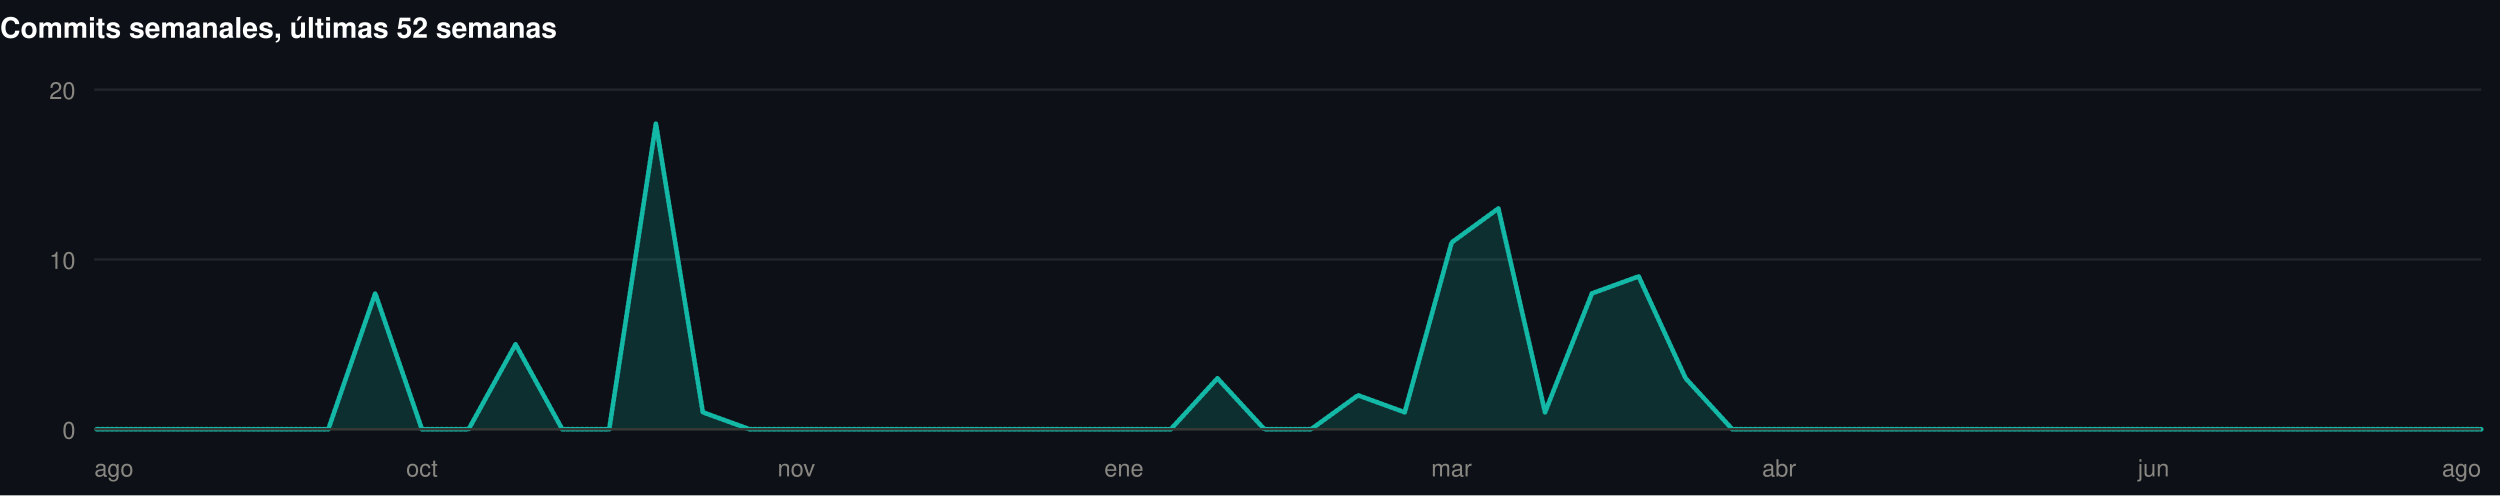
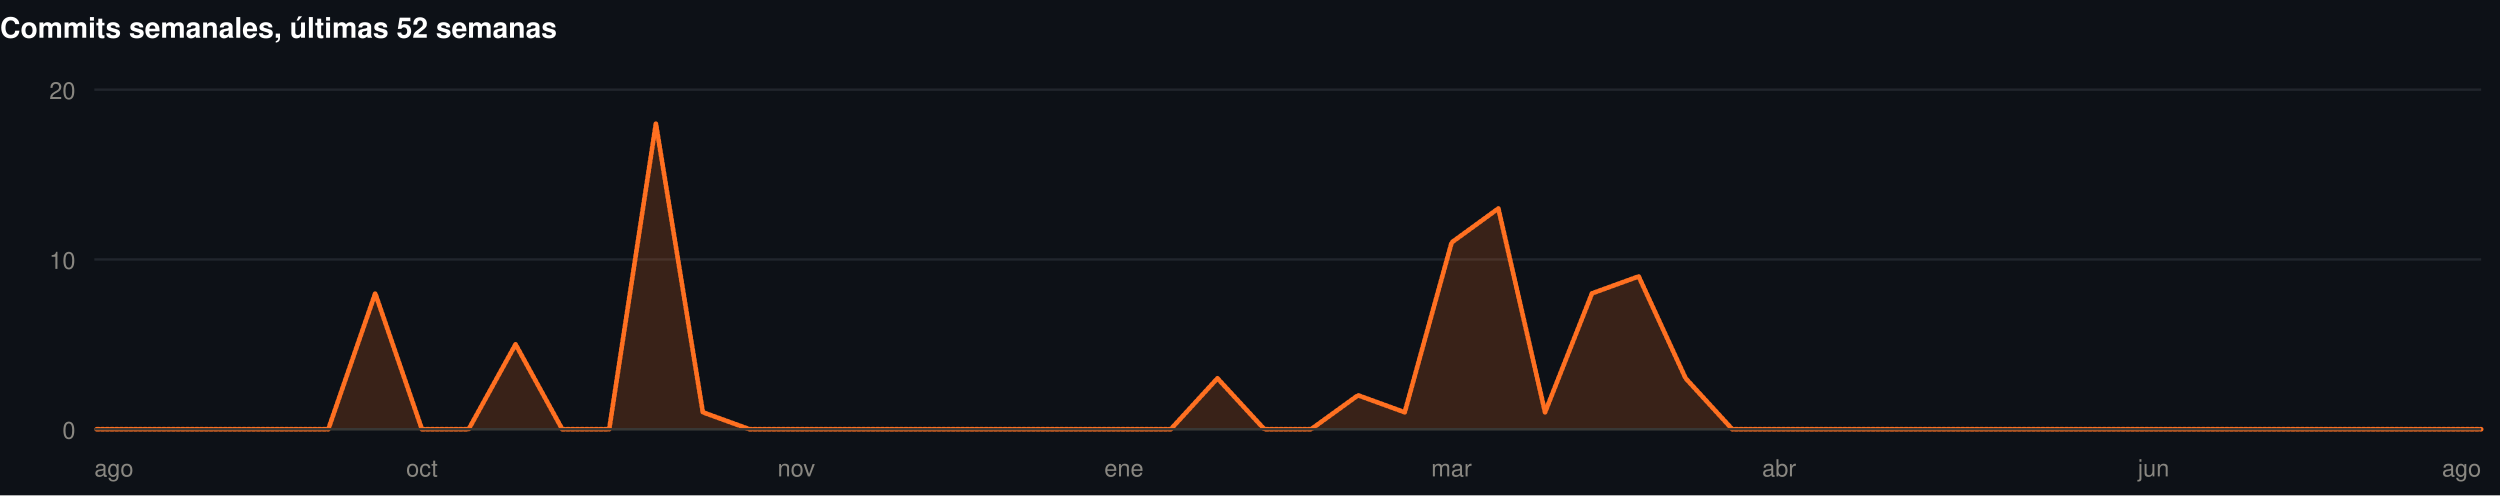
<svg xmlns="http://www.w3.org/2000/svg" width="1060" height="210" viewBox="0 0 1060 210" role="img">
  <rect width="1060" height="210" fill="#0d1117" />
  <style>
@keyframes grow{from{transform:scaleX(0)}}
@keyframes rise{from{opacity:0;transform:translateY(9px)}}
@keyframes fade{from{opacity:0}}
@keyframes draw{to{stroke-dashoffset:0}}
.bar{transform-box:fill-box;transform-origin:left center;animation:grow .9s cubic-bezier(.22,1,.36,1) var(--d,0s) both}
.rise{animation:rise .7s cubic-bezier(.22,1,.36,1) var(--d,0s) both}
.fade{animation:fade .8s ease-out var(--d,0s) both}
.draw{animation:draw 1.7s ease-out .1s both}
@media (prefers-reduced-motion:reduce){
.bar,.rise,.fade,.draw{animation:none;transform:none;opacity:1;stroke-dashoffset:0}
}
</style>
  <g>
    <text x="0" y="16" font-family="-apple-system,BlinkMacSystemFont,'Segoe UI',Helvetica,Arial,sans-serif" font-size="12" font-weight="700" fill="#ffffff" text-anchor="start">Commits semanales, últimas 52 semanas</text>
    <line x1="40" y1="182" x2="1052" y2="182" stroke="#21262d" stroke-width="1" />
    <text x="32" y="186" font-family="-apple-system,BlinkMacSystemFont,'Segoe UI',Helvetica,Arial,sans-serif" font-size="10" font-weight="400" fill="#898781" text-anchor="end">0</text>
    <line x1="40" y1="110" x2="1052" y2="110" stroke="#21262d" stroke-width="1" />
    <text x="32" y="114" font-family="-apple-system,BlinkMacSystemFont,'Segoe UI',Helvetica,Arial,sans-serif" font-size="10" font-weight="400" fill="#898781" text-anchor="end">10</text>
    <line x1="40" y1="38" x2="1052" y2="38" stroke="#21262d" stroke-width="1" />
    <text x="32" y="42" font-family="-apple-system,BlinkMacSystemFont,'Segoe UI',Helvetica,Arial,sans-serif" font-size="10" font-weight="400" fill="#898781" text-anchor="end">20</text>
-     <path class="fade" style="--d:.5s" d="M40.0,182.0L59.8,182.0L79.7,182.0L99.5,182.0L119.4,182.0L139.2,182.0L159.1,124.4L178.9,182.0L198.7,182.0L218.6,146.0L238.4,182.0L258.3,182.0L278.1,52.4L298.0,174.8L317.8,182.0L337.6,182.0L357.5,182.0L377.3,182.0L397.2,182.0L417.0,182.0L436.9,182.0L456.7,182.0L476.5,182.0L496.4,182.0L516.2,160.4L536.1,182.0L555.9,182.0L575.8,167.6L595.6,174.8L615.5,102.8L635.3,88.4L655.1,174.8L675.0,124.4L694.8,117.2L714.7,160.4L734.5,182.0L754.4,182.0L774.2,182.0L794.0,182.0L813.9,182.0L833.7,182.0L853.6,182.0L873.4,182.0L893.3,182.0L913.1,182.0L932.9,182.0L952.8,182.0L972.6,182.0L992.5,182.0L1012.3,182.0L1032.2,182.0L1052.0,182.0L1052.0,182L40.0,182Z" fill="rgba(20,184,166,0.18)" />
-     <path class="draw" pathLength="1" stroke-dasharray="1" stroke-dashoffset="1" d="M40.0,182.0L59.8,182.0L79.7,182.0L99.5,182.0L119.4,182.0L139.2,182.0L159.1,124.4L178.9,182.0L198.7,182.0L218.6,146.0L238.4,182.0L258.3,182.0L278.1,52.4L298.0,174.8L317.8,182.0L337.6,182.0L357.5,182.0L377.3,182.0L397.2,182.0L417.0,182.0L436.9,182.0L456.7,182.0L476.5,182.0L496.4,182.0L516.2,160.4L536.1,182.0L555.9,182.0L575.8,167.6L595.6,174.8L615.5,102.8L635.3,88.4L655.1,174.8L675.0,124.4L694.8,117.2L714.7,160.4L734.5,182.0L754.4,182.0L774.2,182.0L794.0,182.0L813.9,182.0L833.7,182.0L853.6,182.0L873.4,182.0L893.3,182.0L913.1,182.0L932.9,182.0L952.8,182.0L972.6,182.0L992.5,182.0L1012.3,182.0L1032.2,182.0L1052.0,182.0" fill="none" stroke="#14b8a6" stroke-width="2" stroke-linejoin="round" stroke-linecap="round" />
+     <path class="fade" style="--d:.5s" d="M40.0,182.0L59.8,182.0L79.7,182.0L99.5,182.0L119.4,182.0L139.2,182.0L159.1,124.4L178.9,182.0L198.7,182.0L218.6,146.0L238.4,182.0L258.3,182.0L278.1,52.4L298.0,174.8L317.8,182.0L337.6,182.0L357.5,182.0L377.3,182.0L397.2,182.0L417.0,182.0L436.9,182.0L456.7,182.0L476.5,182.0L496.4,182.0L516.2,160.4L536.1,182.0L555.9,182.0L575.8,167.6L595.6,174.8L615.5,102.8L635.3,88.4L655.1,174.8L675.0,124.4L694.8,117.2L714.7,160.4L734.5,182.0L754.4,182.0L774.2,182.0L794.0,182.0L813.9,182.0L833.7,182.0L853.6,182.0L873.4,182.0L893.3,182.0L913.1,182.0L932.9,182.0L952.8,182.0L972.6,182.0L992.5,182.0L1012.3,182.0L1032.2,182.0L1052.0,182.0L1052.0,182L40.0,182Z" fill="rgba(255,112,33,0.18)" />
+     <path class="draw" pathLength="1" stroke-dasharray="1" stroke-dashoffset="1" d="M40.0,182.0L59.8,182.0L79.7,182.0L99.5,182.0L119.4,182.0L139.2,182.0L159.1,124.4L178.9,182.0L198.7,182.0L218.6,146.0L238.4,182.0L258.3,182.0L278.1,52.4L298.0,174.8L317.8,182.0L337.6,182.0L357.5,182.0L377.3,182.0L397.2,182.0L417.0,182.0L436.9,182.0L456.7,182.0L476.5,182.0L496.4,182.0L516.2,160.4L536.1,182.0L555.9,182.0L575.8,167.6L595.6,174.8L615.5,102.8L635.3,88.4L655.1,174.8L675.0,124.4L694.8,117.2L714.7,160.4L734.5,182.0L754.4,182.0L774.2,182.0L794.0,182.0L813.9,182.0L833.7,182.0L853.6,182.0L873.4,182.0L893.3,182.0L913.1,182.0L932.9,182.0L952.8,182.0L972.6,182.0L992.5,182.0L1012.3,182.0L1032.2,182.0L1052.0,182.0" fill="none" stroke="#FF7021" stroke-width="2" stroke-linejoin="round" stroke-linecap="round" />
    <line x1="40" y1="182" x2="1052" y2="182" stroke="#383835" stroke-width="1" />
    <text x="40" y="202" font-family="-apple-system,BlinkMacSystemFont,'Segoe UI',Helvetica,Arial,sans-serif" font-size="10" font-weight="400" fill="#898781" text-anchor="start">ago</text>
    <text x="178.902" y="202" font-family="-apple-system,BlinkMacSystemFont,'Segoe UI',Helvetica,Arial,sans-serif" font-size="10" font-weight="400" fill="#898781" text-anchor="middle">oct</text>
    <text x="337.647" y="202" font-family="-apple-system,BlinkMacSystemFont,'Segoe UI',Helvetica,Arial,sans-serif" font-size="10" font-weight="400" fill="#898781" text-anchor="middle">nov</text>
    <text x="476.549" y="202" font-family="-apple-system,BlinkMacSystemFont,'Segoe UI',Helvetica,Arial,sans-serif" font-size="10" font-weight="400" fill="#898781" text-anchor="middle">ene</text>
    <text x="615.451" y="202" font-family="-apple-system,BlinkMacSystemFont,'Segoe UI',Helvetica,Arial,sans-serif" font-size="10" font-weight="400" fill="#898781" text-anchor="middle">mar</text>
    <text x="754.353" y="202" font-family="-apple-system,BlinkMacSystemFont,'Segoe UI',Helvetica,Arial,sans-serif" font-size="10" font-weight="400" fill="#898781" text-anchor="middle">abr</text>
    <text x="913.098" y="202" font-family="-apple-system,BlinkMacSystemFont,'Segoe UI',Helvetica,Arial,sans-serif" font-size="10" font-weight="400" fill="#898781" text-anchor="middle">jun</text>
    <text x="1052" y="202" font-family="-apple-system,BlinkMacSystemFont,'Segoe UI',Helvetica,Arial,sans-serif" font-size="10" font-weight="400" fill="#898781" text-anchor="end">ago</text>
  </g>
</svg>
